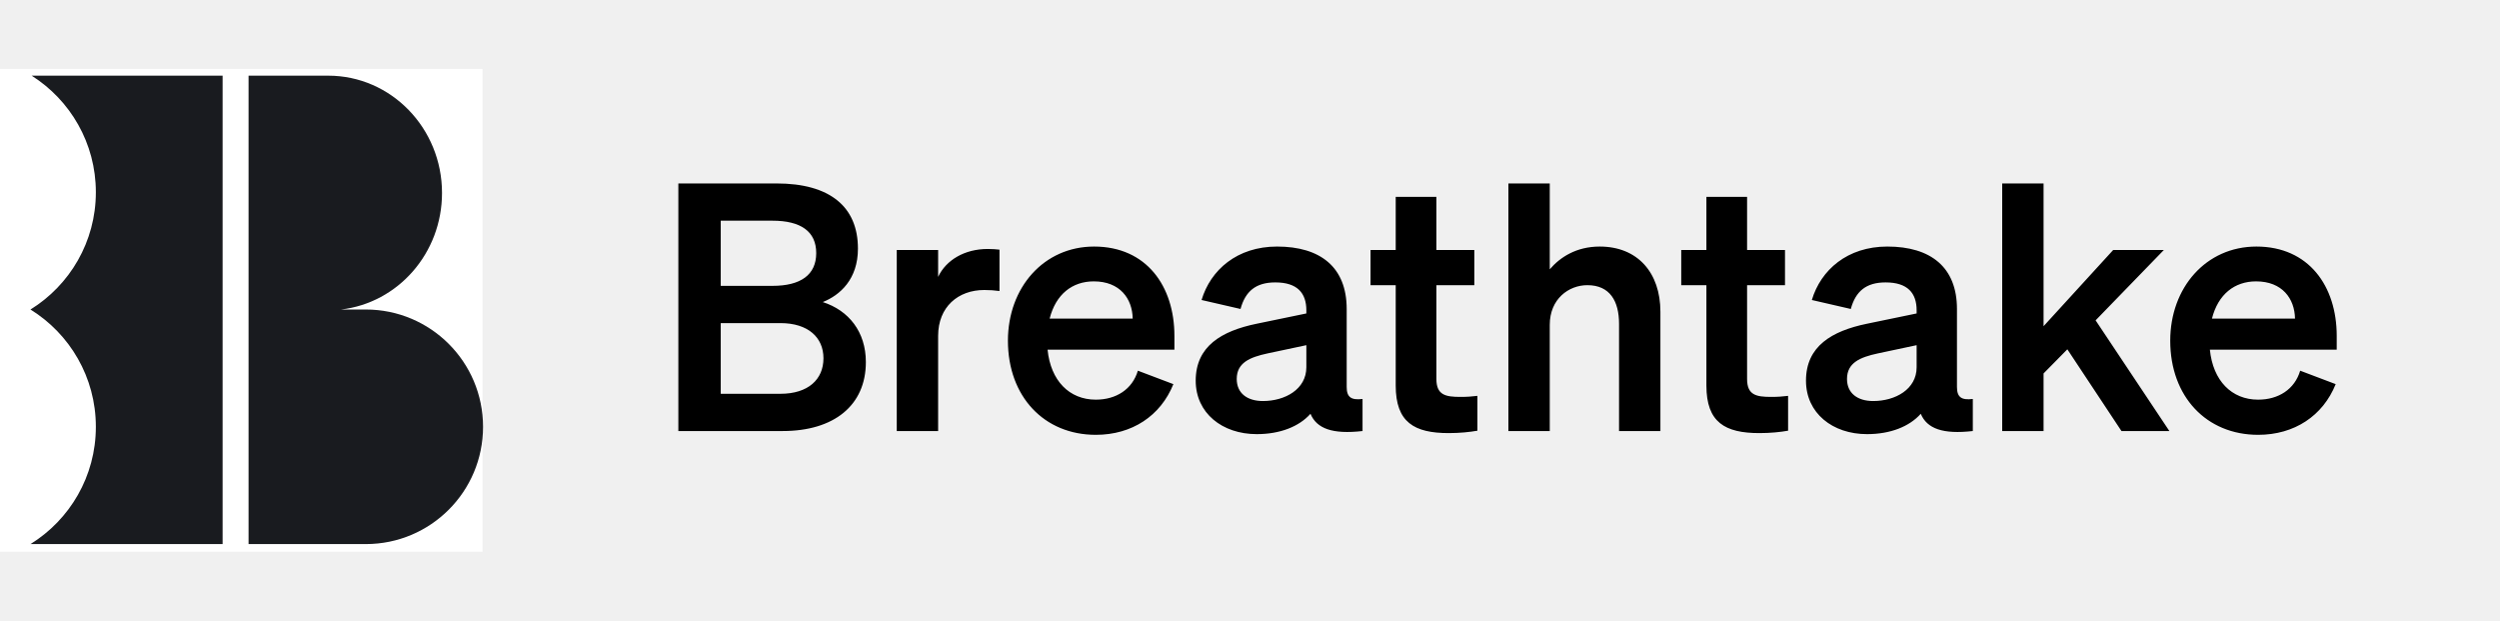
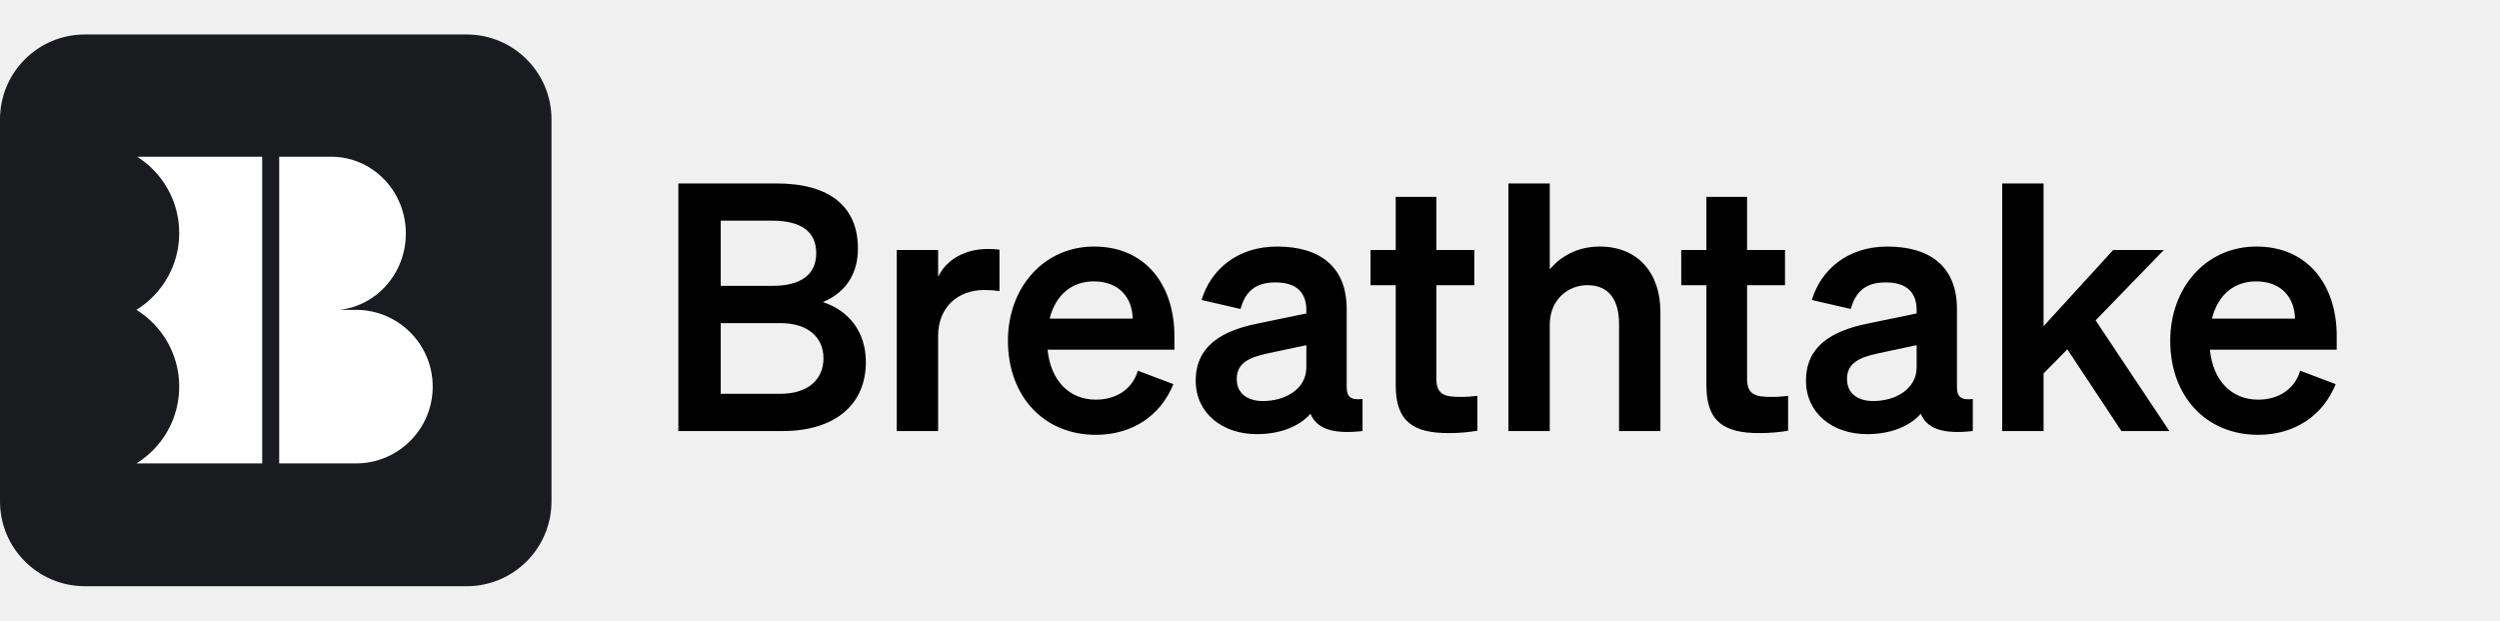
<svg xmlns="http://www.w3.org/2000/svg" width="145" height="36" viewBox="0 0 145 36" fill="none">
-   <rect width="28" height="28" transform="translate(0 4)" fill="white" />
-   <path d="M19.045 4.389H14.423V17.973V31.557H21.226C24.983 31.557 28.028 28.512 28.028 24.755C28.028 20.997 24.983 17.952 21.226 17.952H19.787C23.084 17.572 25.647 14.69 25.647 11.192C25.647 7.435 22.691 4.389 19.045 4.389Z" fill="#191B1F" />
-   <path fill-rule="evenodd" clip-rule="evenodd" d="M5.562 11.149C5.562 14.023 4.045 16.543 1.768 17.952C4.045 19.36 5.562 21.88 5.562 24.754C5.562 27.629 4.045 30.149 1.768 31.557H12.917V4.389H1.836C4.075 5.805 5.562 8.304 5.562 11.149Z" fill="#191B1F" />
  <path d="M39.36 25H45.42C48.38 25 50.24 23.52 50.24 21C50.24 19.24 49.24 18 47.74 17.52C48.74 17.12 49.78 16.2 49.78 14.42C49.78 11.98 48.14 10.64 45.06 10.64H39.36V25ZM41.82 16.58V12.8H44.82C46.46 12.8 47.36 13.42 47.36 14.68C47.36 15.94 46.46 16.58 44.82 16.58H41.82ZM41.82 18.74H45.28C46.9 18.74 47.78 19.58 47.78 20.78C47.78 22 46.9 22.84 45.28 22.84H41.82V18.74ZM57.993 14.48C57.813 14.46 57.593 14.44 57.313 14.44C55.973 14.44 54.893 15.08 54.433 16.06V14.5H52.033V25H54.433V19.48C54.433 17.8 55.593 16.82 57.113 16.82C57.453 16.82 57.693 16.84 57.993 16.88V14.48ZM63.583 25.22C65.683 25.22 67.343 24.12 68.083 22.28L66.023 21.5C65.703 22.58 64.763 23.18 63.583 23.18C62.043 23.18 60.963 22.08 60.783 20.28H68.143V19.48C68.143 16.6 66.523 14.3 63.483 14.3C60.563 14.3 58.483 16.68 58.483 19.76C58.483 23 60.583 25.22 63.583 25.22ZM63.463 16.32C64.983 16.32 65.703 17.32 65.723 18.48H60.903C61.263 17.06 62.223 16.32 63.463 16.32ZM72.919 25.18C74.279 25.18 75.379 24.74 76.039 24C76.399 24.86 77.319 25.2 79.059 25V23.14C78.399 23.22 78.139 23.04 78.139 22.44V17.92C78.139 15.5 76.619 14.3 74.099 14.3C71.779 14.3 70.239 15.66 69.719 17.4L71.979 17.92C72.259 16.9 72.859 16.38 73.999 16.38C75.279 16.38 75.799 17 75.799 18V18.18L72.899 18.78C70.879 19.2 69.379 20.08 69.379 22.08C69.379 23.96 70.919 25.18 72.919 25.18ZM75.799 21.3C75.799 22.58 74.559 23.26 73.279 23.26C72.359 23.26 71.759 22.8 71.759 21.98C71.759 21.04 72.519 20.72 73.539 20.5L75.799 20.02V21.3ZM80.984 22.36C80.984 24.5 82.064 25.12 84.064 25.12C84.684 25.12 85.284 25.06 85.724 24.98V22.96C85.364 23 85.144 23.02 84.744 23.02C83.884 23.02 83.344 22.92 83.344 21.98V16.54H85.544V14.5H83.344V11.42H80.984V14.5H79.524V16.54H80.984V22.36ZM87.522 25H89.922V18.84C89.922 17.34 91.022 16.54 92.102 16.54C93.422 16.54 93.942 17.48 93.942 18.78V25H96.342V18.08C96.342 15.82 95.022 14.3 92.822 14.3C91.462 14.3 90.522 14.92 89.922 15.62V10.64H87.522V25ZM99.011 22.36C99.011 24.5 100.091 25.12 102.091 25.12C102.711 25.12 103.311 25.06 103.751 24.98V22.96C103.391 23 103.171 23.02 102.771 23.02C101.911 23.02 101.371 22.92 101.371 21.98V16.54H103.571V14.5H101.371V11.42H99.011V14.5H97.551V16.54H99.011V22.36ZM108.329 25.18C109.689 25.18 110.789 24.74 111.449 24C111.809 24.86 112.729 25.2 114.469 25V23.14C113.809 23.22 113.549 23.04 113.549 22.44V17.92C113.549 15.5 112.029 14.3 109.509 14.3C107.189 14.3 105.649 15.66 105.129 17.4L107.389 17.92C107.669 16.9 108.269 16.38 109.409 16.38C110.689 16.38 111.209 17 111.209 18V18.18L108.309 18.78C106.289 19.2 104.789 20.08 104.789 22.08C104.789 23.96 106.329 25.18 108.329 25.18ZM111.209 21.3C111.209 22.58 109.969 23.26 108.689 23.26C107.769 23.26 107.169 22.8 107.169 21.98C107.169 21.04 107.929 20.72 108.949 20.5L111.209 20.02V21.3ZM118.574 10.64H116.174V25H118.574V21.66L119.954 20.26L123.094 25H125.874L121.594 18.58L125.554 14.5H122.614L118.574 18.92V10.64ZM131.024 25.22C133.124 25.22 134.784 24.12 135.524 22.28L133.464 21.5C133.144 22.58 132.204 23.18 131.024 23.18C129.484 23.18 128.404 22.08 128.224 20.28H135.584V19.48C135.584 16.6 133.964 14.3 130.924 14.3C128.004 14.3 125.924 16.68 125.924 19.76C125.924 23 128.024 25.22 131.024 25.22ZM130.904 16.32C132.424 16.32 133.144 17.32 133.164 18.48H128.344C128.704 17.06 129.664 16.32 130.904 16.32Z" fill="black" />
+   <rect y="2" width="32" height="32" rx="4.923" fill="#191B1F" />
+   <path d="M19.226 9.091H16.2V17.985V26.878H20.654C23.113 26.878 25.107 24.884 25.107 22.424C25.107 19.965 23.113 17.971 20.654 17.971H19.712C21.87 17.722 23.549 15.835 23.549 13.545C23.549 11.085 21.613 9.091 19.226 9.091Z" fill="white" />
+   <path fill-rule="evenodd" clip-rule="evenodd" d="M10.399 13.517C10.399 15.399 9.406 17.049 7.915 17.971C9.406 18.893 10.399 20.543 10.399 22.424C10.399 24.306 9.406 25.956 7.915 26.878H15.214V9.091H7.96C9.426 10.019 10.399 11.654 10.399 13.517Z" fill="white" />
</svg>
